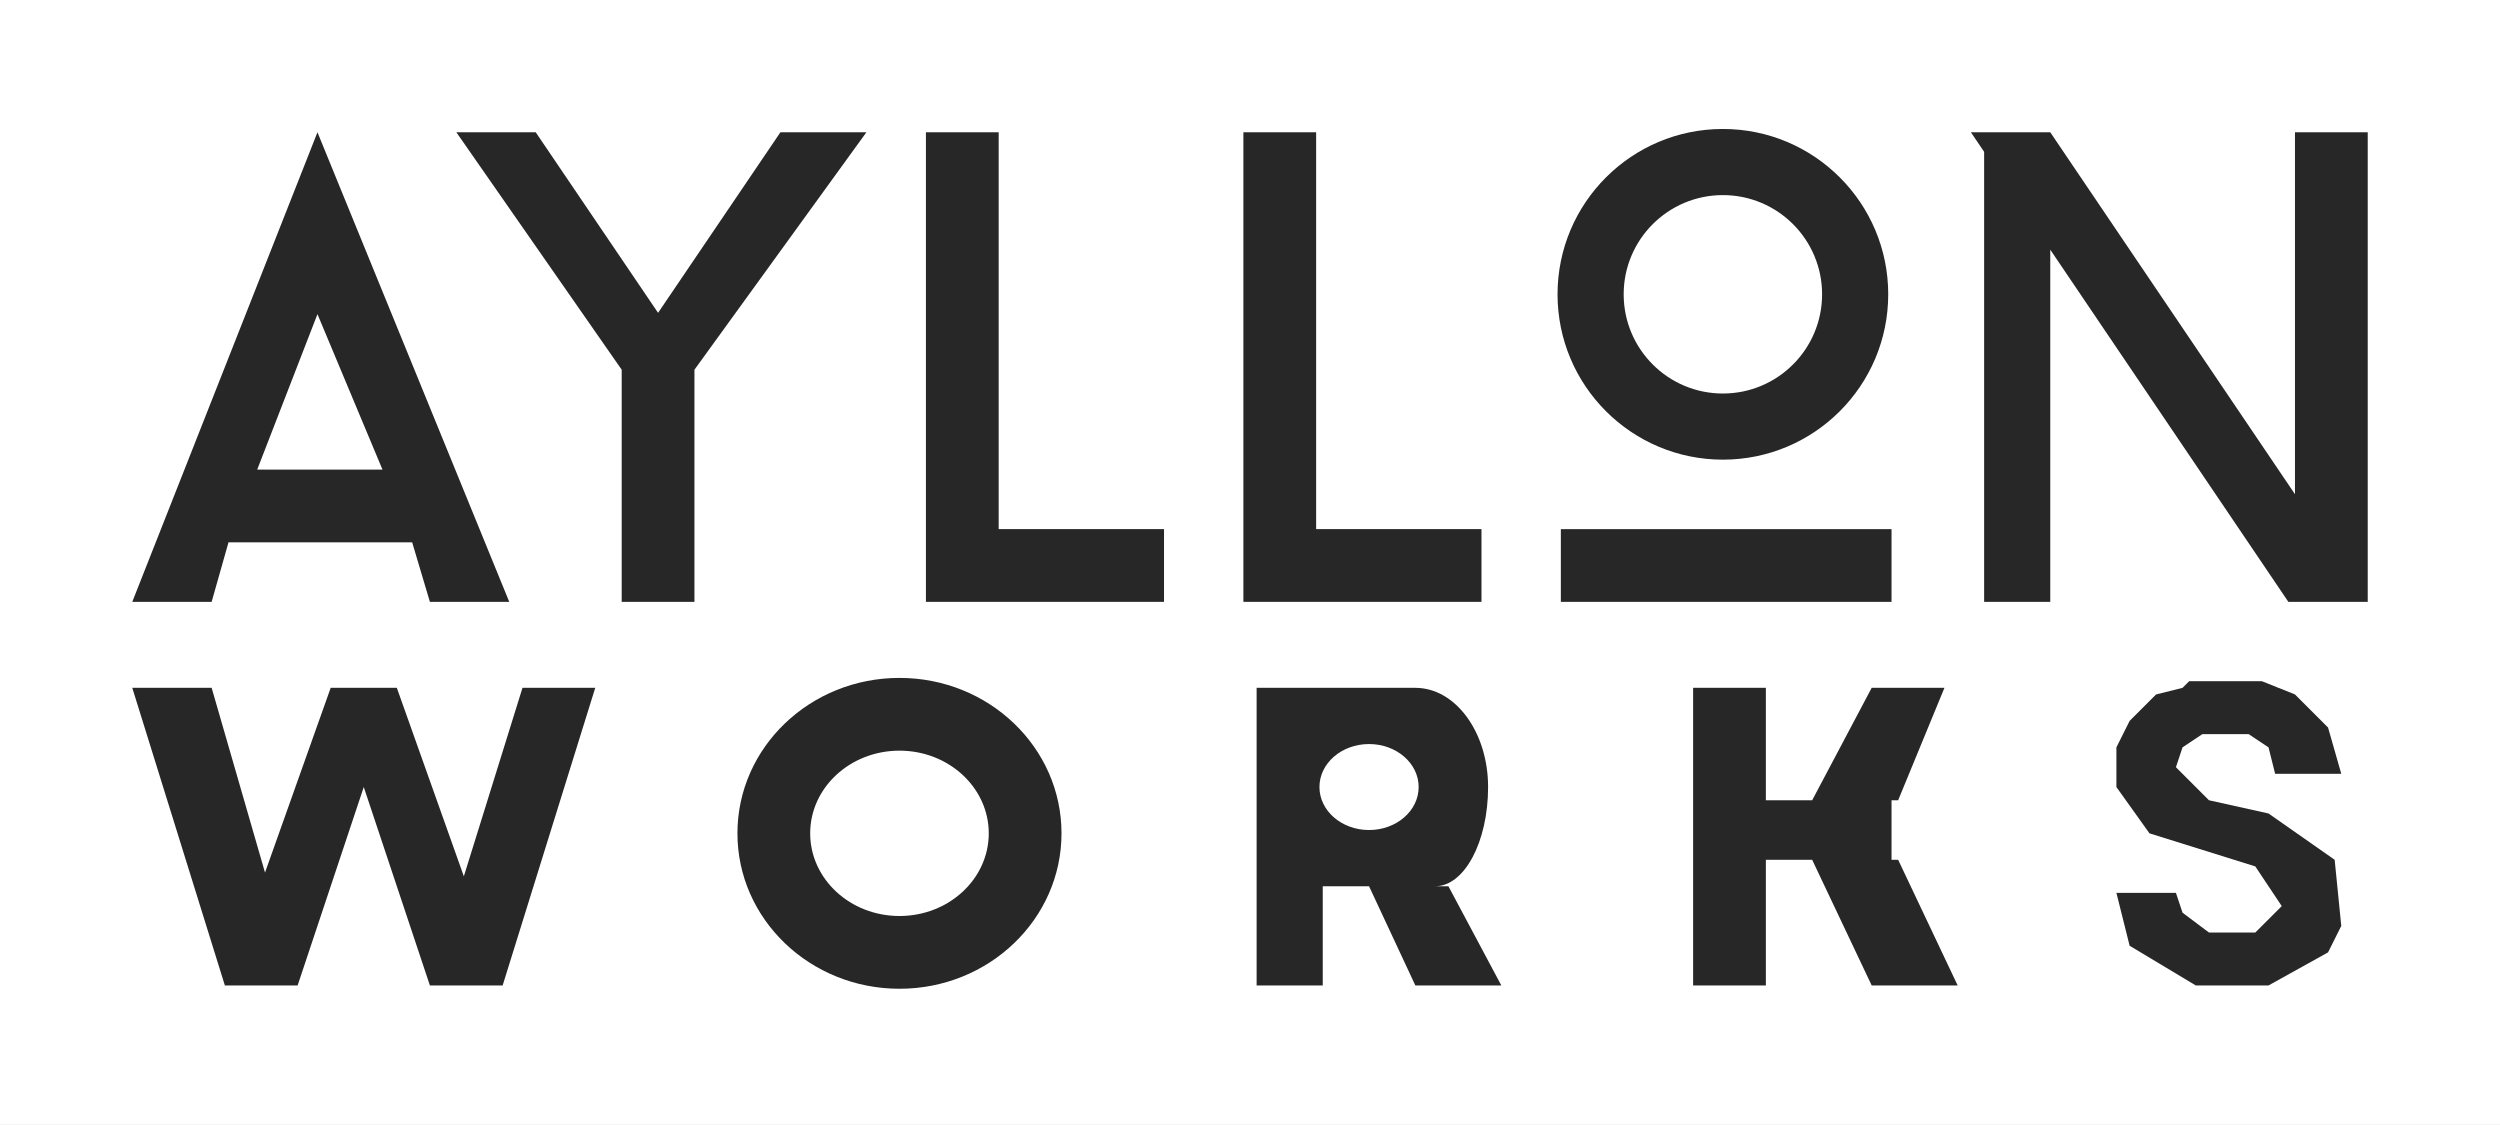
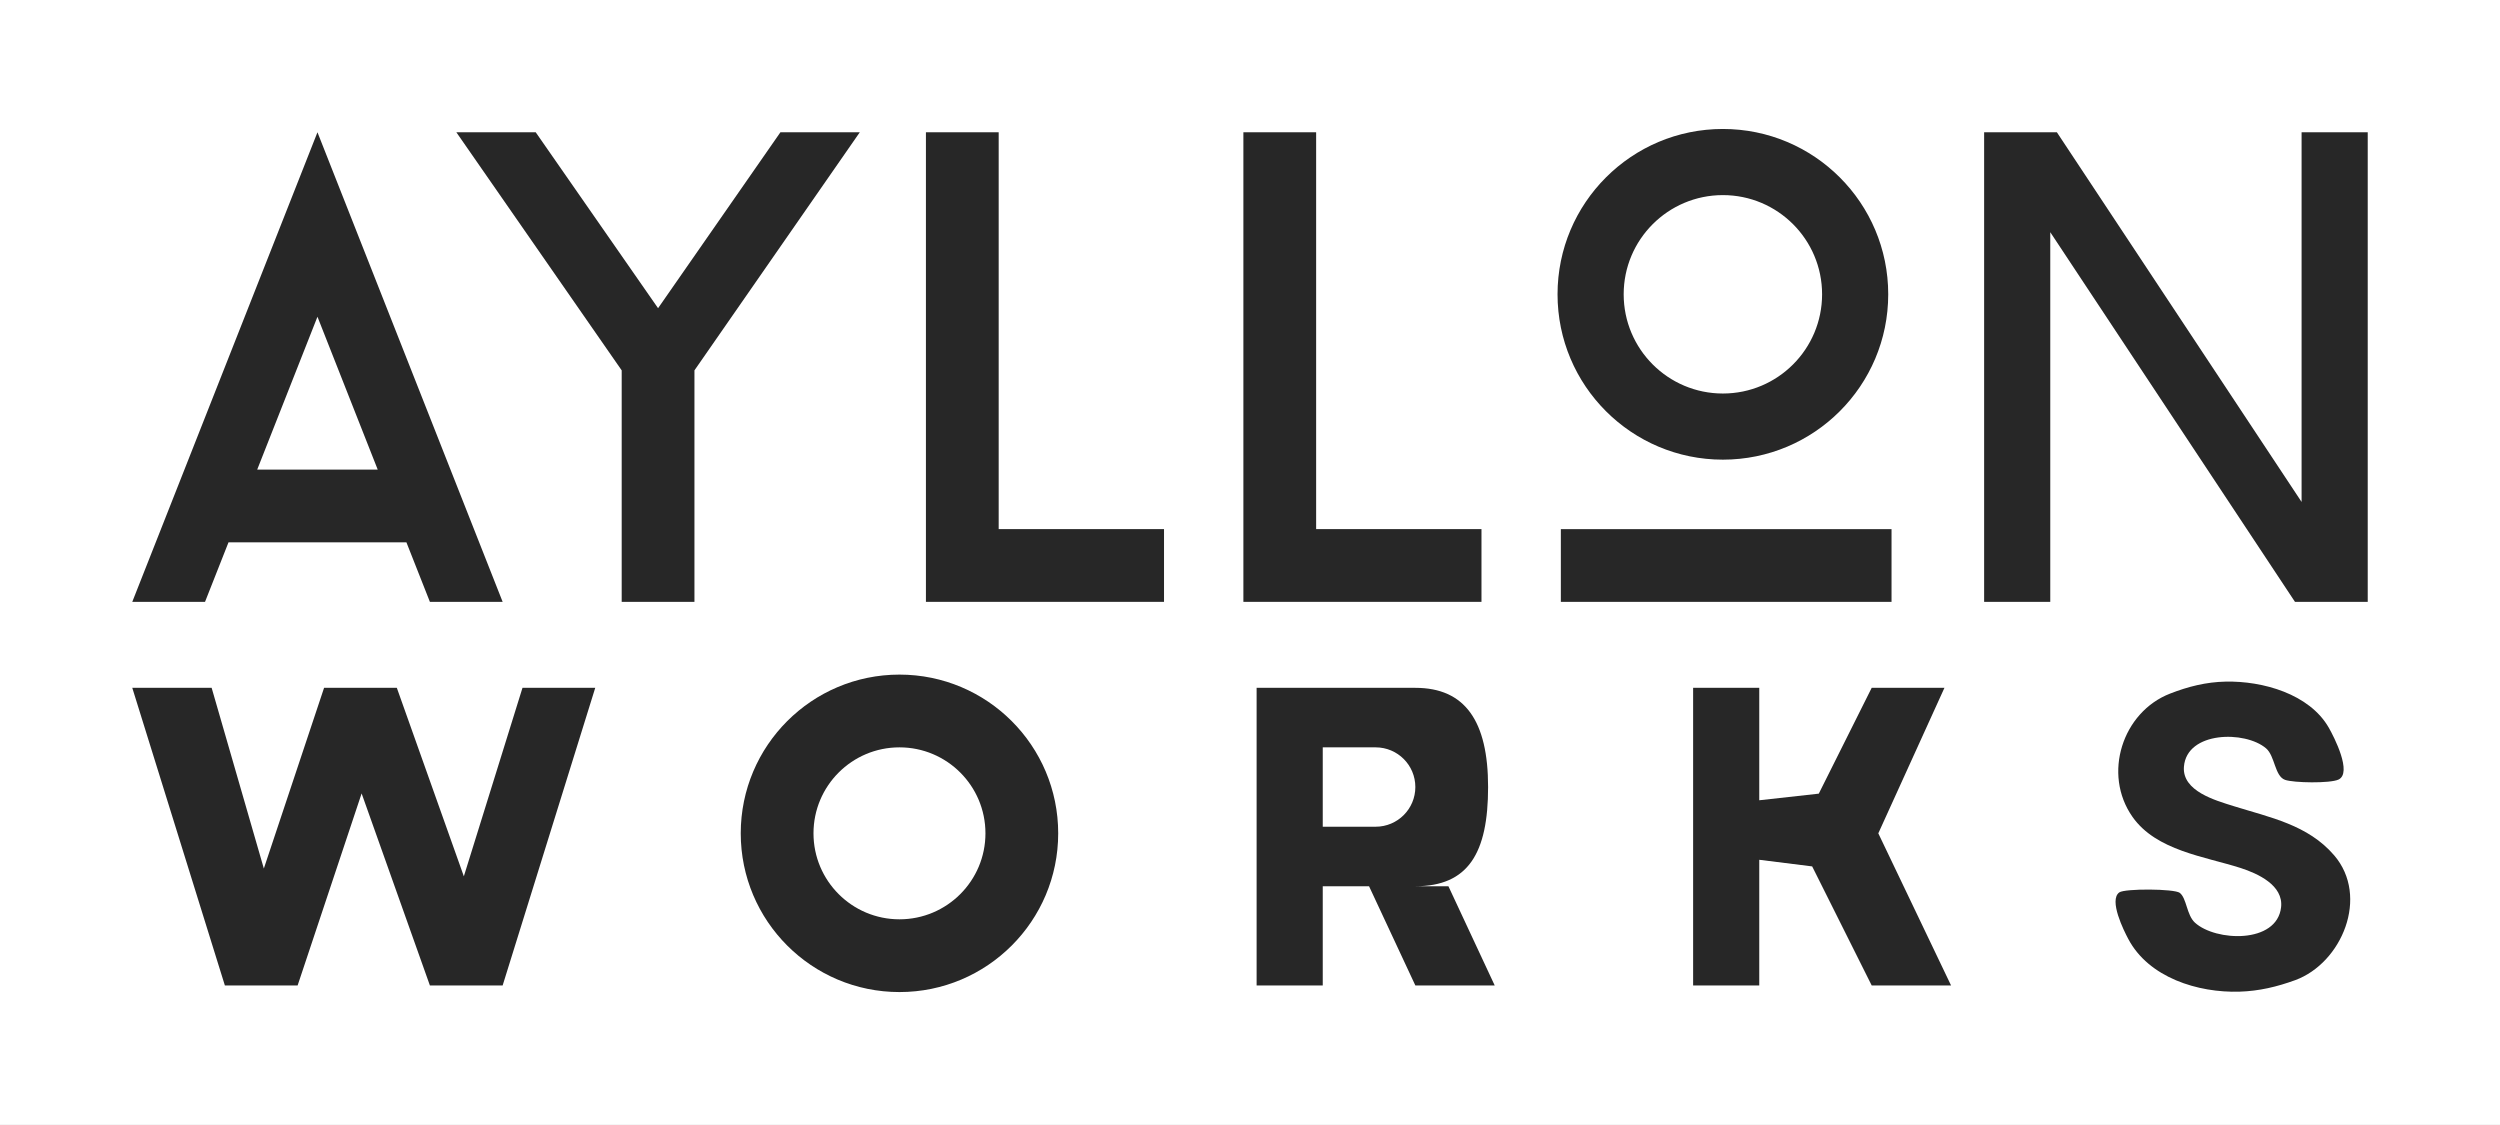
<svg xmlns="http://www.w3.org/2000/svg" viewBox="61 167 378 170" fill="none" role="img" aria-label="Ayllon Works">
  <rect x="61.0" y="167.0" width="378.0" height="170.0" fill="#FFFFFF" />
-   <path fill-rule="evenodd" fill="#272727" d="M109.00,187.00 L138.00,258.00 L126.00,258.00 L123.32,249.00 L95.55,249.00 L93.00,258.00 L81.00,258.00 z M109.00,214.50 L118.83,238.00 L99.89,238.00 z" />
-   <path fill-rule="nonzero" fill="#272727" d="M130.00,187.00 L142.00,187.00 L160.50,214.30 L179.00,187.00 L192.00,187.00 L166.00,222.90 L166.00,258.00 L155.00,258.00 L155.00,222.90 z" />
-   <path fill-rule="nonzero" fill="#272727" d="M201.00,187.00 h11.00 V247.00 H237.00 V258.00 H201.00 z" />
-   <path fill-rule="nonzero" fill="#272727" d="M249.00,187.00 h11.00 V247.00 H285.00 V258.00 H249.00 z" />
-   <path fill-rule="evenodd" fill="#272727" d="M321.50,186.50 A25.00,25.00 0 1 1 321.50,236.50 A25.00,25.00 0 1 1 321.50,186.50 z M321.50,196.50 A15.00,15.00 0 1 0 321.50,226.50 A15.00,15.00 0 1 0 321.50,196.50 z M297.00,247.00 h50.00 v11.00 h-50.00 z" />
-   <path fill-rule="nonzero" fill="#272727" d="M361.00,187.00 h10.00 v71.00 h-10.00 z M408.00,187.00 h11.00 v71.00 h-11.00 z M359.00,187.00 L371.00,187.00 L419.00,258.00 L407.00,258.00 z" />
-   <path fill-rule="nonzero" fill="#272727" d="M81.00,271.00 L93.00,271.00 L106.00,316.00 L95.00,316.00 z M111.00,271.00 L121.00,271.00 L106.00,316.00 L95.00,316.00 z M111.00,271.00 L121.00,271.00 L137.00,316.00 L126.00,316.00 z M140.00,271.00 L151.00,271.00 L137.00,316.00 L126.00,316.00 z" />
-   <path fill-rule="evenodd" fill="#272727" d="M197.00,269.50 A24.50,23.50 0 1 1 197.00,316.50 A24.50,23.50 0 1 1 197.00,269.50 z M197.00,280.50 A13.50,12.50 0 1 0 197.00,305.50 A13.50,12.50 0 1 0 197.00,280.50 z" />
-   <path fill-rule="evenodd" fill="#272727" d="M251.00,271.00 h10.00 v45.00 h-10.00 z M261.00,271.00 H275.00 A11.00,15.00 0 0 1 286.00,286.00 A8.00,15.00 0 0 1 278.00,301.00 H261.00 z M268.00,279.50 A7.50,6.50 0 1 1 268.00,292.50 A7.50,6.50 0 1 1 268.00,279.50 z M268.00,301.00 L280.00,301.00 L288.00,316.00 L275.00,316.00 z" />
-   <path fill-rule="nonzero" fill="#272727" d="M317.00,271.00 h11.00 v45.00 h-11.00 z M344.00,271.00 L355.00,271.00 L348.00,288.00 L335.00,288.00 z M328.00,288.00 h19.00 v9.00 h-19.00 z M335.00,297.00 L348.00,297.00 L357.00,316.00 L344.00,316.00 z" />
-   <path fill-rule="nonzero" fill="#272727" d="M392,270 L403,270 L408,272 L413,277 L415,284 L405,284 L404,280 L401,278 L394,278 L391,280 L390,283 L395,288 L404,290 L414,297 L415,307 L413,311 L404,316 L393,316 L383,310 L381,302 L390,302 L391,305 L395,308 L402,308 L406,304 L402,298 L386,293 L381,286 L381,280 L383,276 L387,272 L391,271 z" />
+   <path fill-rule="evenodd" fill="#272727" d="M109.00,187.00L137.00,258.00L126.00,258.00L122.45,249.00L95.55,249.00L92.00,258.00L81.00,258.00zM109.00,214.89L118.11,238.00L99.89,238.00z" />
+   <path fill-rule="nonzero" fill="#272727" d="M130.00,187.00L142.00,187.00L160.50,213.60L179.00,187.00L191.00,187.00L166.00,223.00L166.00,258.00L155.00,258.00L155.00,223.00z" />
+   <path fill-rule="nonzero" fill="#272727" d="M201.00,187.00h11.00V247.00H237.00V258.00H201.00z" />
+   <path fill-rule="nonzero" fill="#272727" d="M249.00,187.00h11.00V247.00H285.00V258.00H249.00z" />
+   <path fill-rule="evenodd" fill="#272727" d="M321.50,186.50A25.00,25.00 0 1 1 321.50,236.50A25.00,25.00 0 1 1 321.50,186.50zM321.50,196.50A15.00,15.00 0 1 0 321.50,226.50A15.00,15.00 0 1 0 321.50,196.50z M297.00,247.00h50.00v11.00h-50.00z" />
+   <path fill-rule="nonzero" fill="#272727" d="M361.00,187.00h10.00v71.00h-10.00z M409.00,187.00h10.00v71.00h-10.00z M361.00,187.00L372.00,187.00L419.00,258.00L408.00,258.00z" />
+   <path fill-rule="nonzero" fill="#272727" d="M81.00,271.00L93.00,271.00L106.00,316.00L95.00,316.00zM110.00,271.00L121.00,271.00L106.00,316.00L95.00,316.00zM110.00,271.00L121.00,271.00L137.00,316.00L126.00,316.00zM140.00,271.00L151.00,271.00L137.00,316.00L126.00,316.00z" />
+   <path fill-rule="evenodd" fill="#272727" d="M197.00,269.00A24.00,24.00 0 1 1 197.00,317.00A24.00,24.00 0 1 1 197.00,269.00zM197.00,280.00A13.00,13.00 0 1 0 197.00,306.00A13.00,13.00 0 1 0 197.00,280.00z" />
+   <path fill-rule="evenodd" fill="#272727" d="M251.00,271.00h10.00v45.00h-10.00z M261.00,271.00H275.00C282.50,271.00 286.00,276.00 286.00,286.00C286.00,296.00 283.00,301.00 275.00,301.00H261.00z M261.00,280.00H269.00A6.00,6.00 0 0 1 269.00,292.00H261.00z M268.00,301.00L280.00,301.00L287.00,316.00L275.00,316.00z" />
+   <path fill-rule="nonzero" fill="#272727" d="M317.00,271.00h10.00v45.00h-10.00z M344.00,271.00L355.00,271.00L345.00,293.00L356.00,316.00L344.00,316.00L335.00,298.00L327.00,297.00L327.00,288.00L336.00,287.00z" />
+   <path fill-rule="nonzero" fill="#272727" d="M 397.52,270.06 C 394.56,270.12 391.84,270.81 389.12,271.87 C 381.92,274.66 378.87,284.03 383.44,290.52 C 387.04,295.63 394.37,296.50 399.81,298.25 C 402.36,299.08 406.28,300.84 405.90,304.18 C 405.27,309.74 395.99,309.36 392.87,306.50 C 391.61,305.34 391.63,302.81 390.58,302.00 C 389.75,301.37 382.28,301.33 381.44,301.93 C 379.81,303.09 382.13,307.72 382.79,308.96 C 385.88,314.82 393.33,317.13 399.61,316.94 C 402.58,316.85 405.28,316.20 408.03,315.20 C 415.08,312.62 419.29,302.57 413.92,296.32 C 409.95,291.70 404.24,290.61 398.71,288.88 C 396.01,288.03 390.91,286.63 391.21,282.92 C 391.64,277.55 400.46,277.44 403.63,280.15 C 404.98,281.30 404.93,284.35 406.49,284.91 C 407.80,285.38 413.29,285.46 414.56,284.88 C 416.73,283.90 413.88,278.37 413.12,277.04 C 410.19,271.91 403.10,269.94 397.52,270.06 Z" />
</svg>
